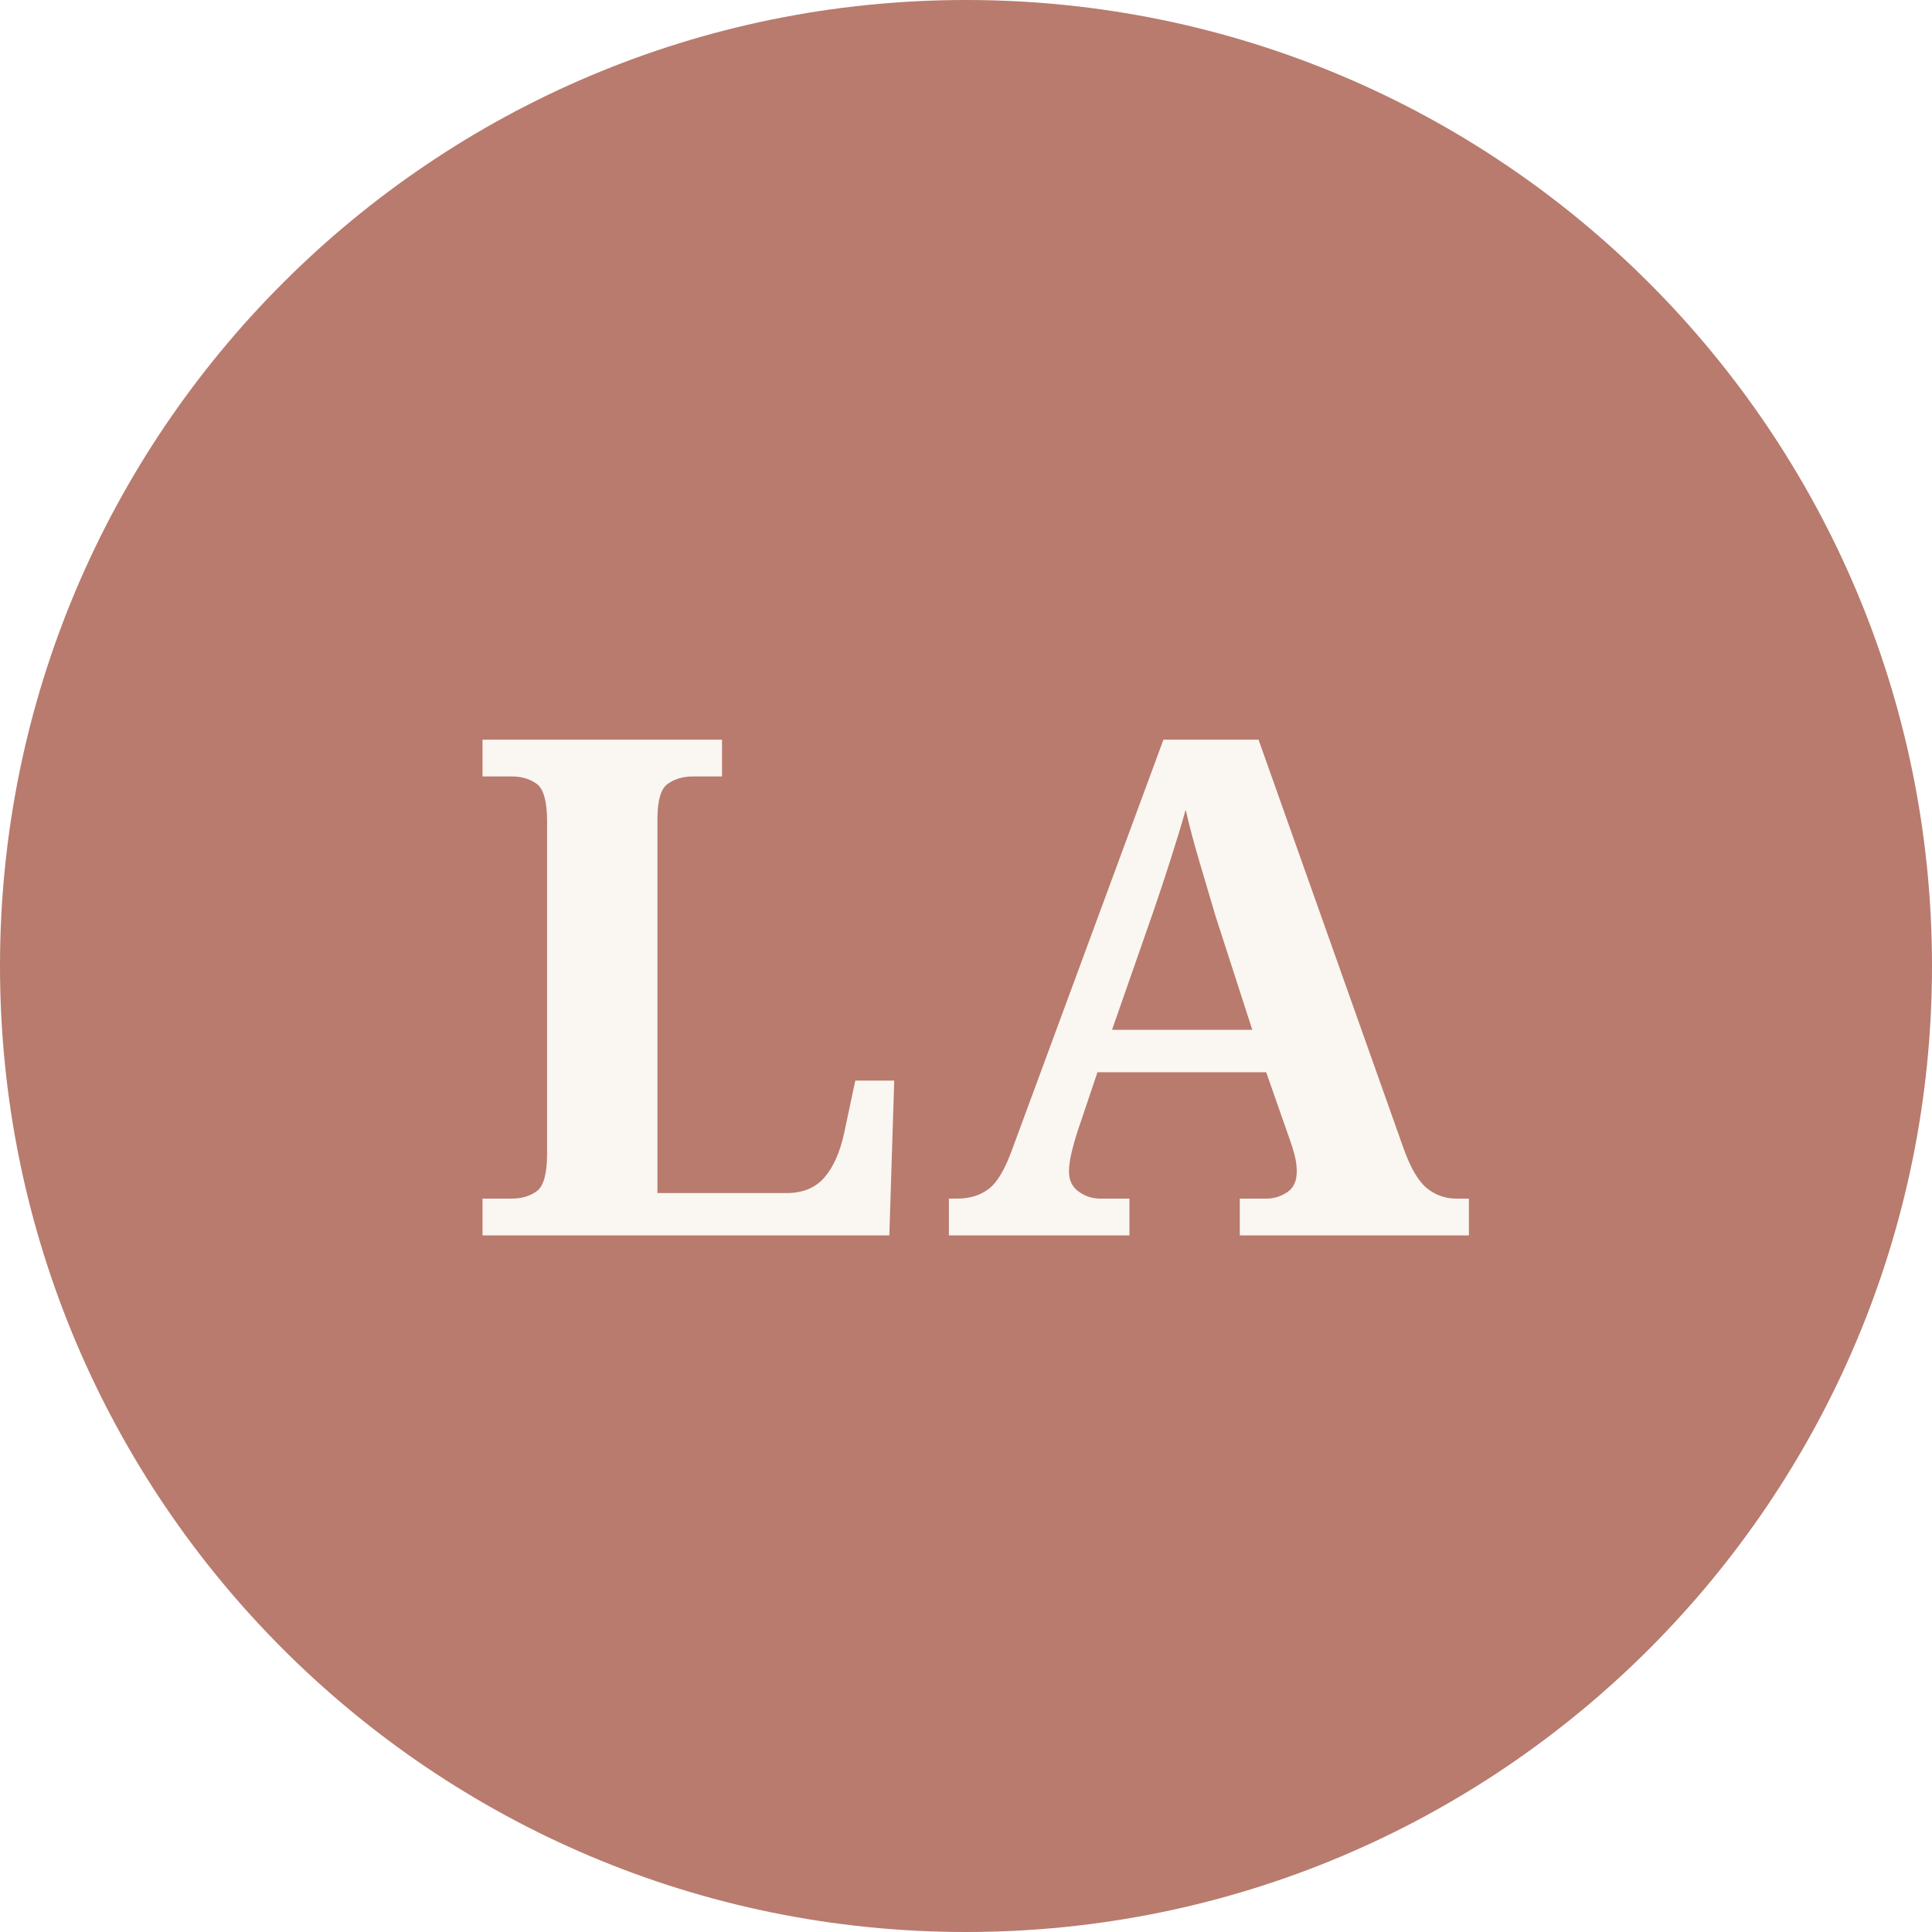
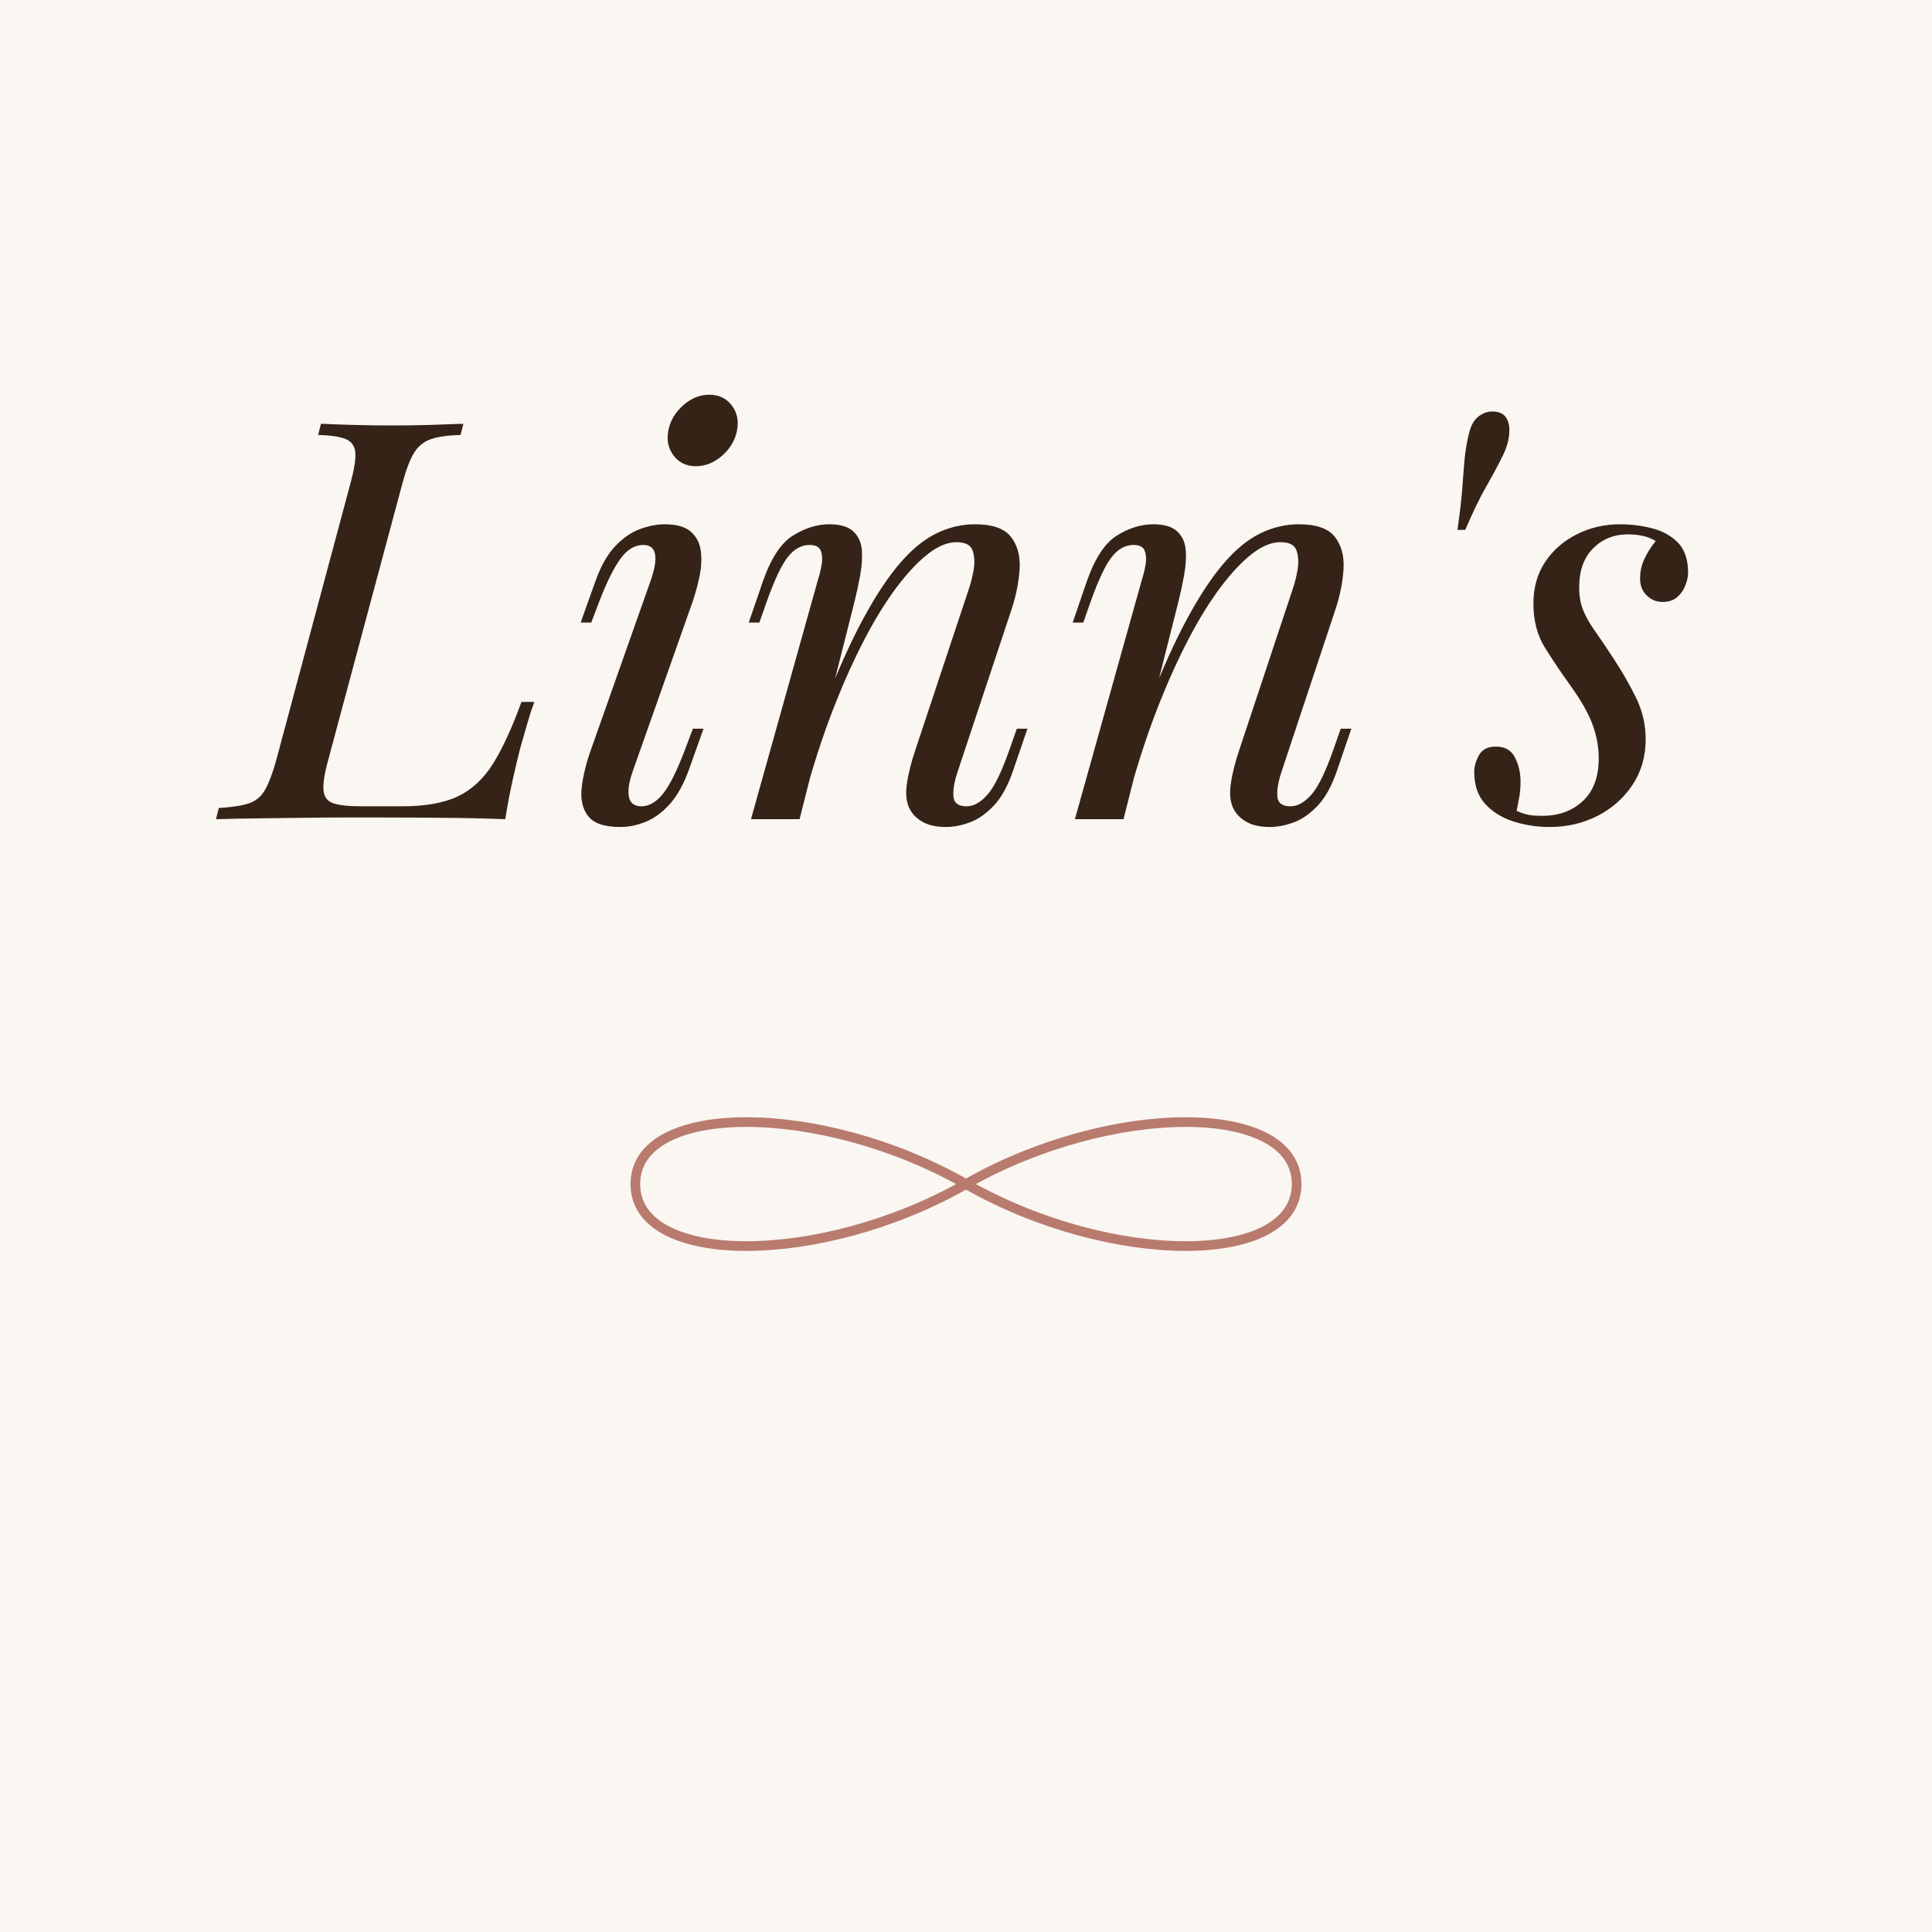
<svg xmlns="http://www.w3.org/2000/svg" width="512" height="512" viewBox="0 0 512 512">
-   <circle cx="256" cy="256" r="256" fill="#B87B6E" />
-   <text x="50%" y="50%" text-anchor="middle" dominant-baseline="central" font-family="Georgia, 'Playfair Display', serif" font-size="184" font-weight="700" letter-spacing="7.68" fill="#FAF6F1">LA</text>
+   <rect width="512" height="512" fill="#FAF6F1" />
+   <path d="M138.19 186.01L141.60 186.01Q140.71 188.38 139.82 191.48Q138.93 194.59 137.90 198.14Q137.16 200.96 135.97 206.21Q134.79 211.46 133.90 217.09Q126.35 216.79 116.88 216.72Q107.41 216.64 100.01 216.64Q96.75 216.64 91.65 216.64Q86.54 216.64 80.62 216.72Q74.70 216.79 68.63 216.87Q62.56 216.94 57.24 217.09L57.98 214.13Q63.01 213.83 65.82 212.94Q68.63 212.06 70.19 209.39Q71.74 206.73 73.22 201.40L92.90 127.99Q94.38 122.52 94.16 119.93Q93.94 117.34 91.65 116.37Q89.35 115.41 84.32 115.26L85.06 112.30Q88.17 112.45 93.20 112.60Q98.23 112.75 104 112.75Q109.18 112.75 114.29 112.60Q119.40 112.45 122.80 112.30L122.06 115.26Q117.03 115.41 114.22 116.37Q111.40 117.34 109.78 119.93Q108.15 122.52 106.67 127.99L86.98 201.40Q85.50 206.73 85.73 209.39Q85.95 212.06 88.32 212.87Q90.68 213.68 95.72 213.68L106.52 213.68Q115.84 213.68 121.39 211.02Q126.94 208.36 130.72 202.29Q134.49 196.22 138.19 186.01 M177.12 114.08Q177.86 110.23 181.04 107.42Q184.22 104.61 187.92 104.61Q191.77 104.61 193.91 107.42Q196.06 110.23 195.32 114.08Q194.58 117.93 191.40 120.74Q188.22 123.55 184.37 123.55Q180.67 123.55 178.52 120.74Q176.38 117.93 177.12 114.08M156.69 198.44L172.53 153.60Q175.64 144.42 170.46 144.42Q167.05 144.42 164.39 148.12Q161.72 151.82 158.76 159.52L156.69 164.99L153.88 164.99L157.73 154.19Q159.95 147.97 163.06 144.72Q166.16 141.46 169.64 140.20Q173.12 138.94 176.08 138.94Q180.82 138.94 183.04 140.87Q185.26 142.79 185.70 145.90Q186.14 149.01 185.40 152.63Q184.66 156.26 183.48 159.66L167.64 204.51Q166.16 208.80 166.68 211.24Q167.20 213.68 170.01 213.68Q172.97 213.68 175.64 210.43Q178.30 207.17 181.56 198.59L183.63 193.11L186.44 193.11L182.59 203.92Q180.52 209.69 177.56 213.02Q174.60 216.35 171.20 217.75Q167.79 219.16 164.39 219.16Q158.02 219.16 155.80 216.20Q153.58 213.24 154.18 208.50Q154.77 203.77 156.69 198.44 M226.40 159.66L211.90 217.09L199.02 217.09L216.78 153.60Q217.37 151.82 217.74 149.67Q218.11 147.53 217.52 145.97Q216.93 144.42 214.56 144.42Q211.30 144.42 208.79 147.60Q206.27 150.78 203.16 159.52L201.24 164.99L198.43 164.99L202.13 154.19Q205.38 144.86 210.19 141.90Q215 138.94 219.74 138.94Q224.18 138.94 226.18 140.87Q228.18 142.79 228.40 145.83Q228.62 148.86 227.95 152.49Q227.29 156.11 226.40 159.66M214.41 207.02L218.70 186.30Q223.88 172.98 228.77 163.96Q233.65 154.93 238.39 149.38Q243.12 143.83 248.08 141.39Q253.04 138.94 258.37 138.94Q265.32 138.94 267.91 142.27Q270.50 145.60 270.21 150.71Q269.91 155.82 268.14 161.29L253.78 204.51Q252.45 208.50 252.67 211.09Q252.89 213.68 256.15 213.68Q258.96 213.68 261.70 210.58Q264.44 207.47 267.54 198.59L269.47 193.11L272.28 193.11L268.58 203.92Q266.51 210.13 263.47 213.39Q260.44 216.64 257.11 217.90Q253.78 219.16 250.67 219.16Q247.12 219.16 244.83 217.98Q242.53 216.79 241.35 214.87Q239.72 212.20 240.31 207.91Q240.90 203.62 242.68 198.44L256.74 156.11Q257.48 154.04 258 151.15Q258.52 148.27 257.78 145.97Q257.04 143.68 253.48 143.68Q249.93 143.68 245.94 146.79Q241.94 149.90 237.65 155.59Q233.36 161.29 229.21 169.21Q225.07 177.13 221.29 186.67Q217.52 196.22 214.41 207.02 M312.24 159.66L297.74 217.09L284.86 217.09L302.62 153.60Q303.21 151.82 303.58 149.67Q303.95 147.53 303.36 145.97Q302.77 144.42 300.40 144.42Q297.14 144.42 294.63 147.60Q292.11 150.78 289 159.52L287.08 164.99L284.27 164.99L287.97 154.19Q291.22 144.86 296.03 141.90Q300.84 138.94 305.58 138.94Q310.02 138.94 312.02 140.87Q314.02 142.79 314.24 145.83Q314.46 148.86 313.79 152.49Q313.13 156.11 312.24 159.66M300.25 207.02L304.54 186.30Q309.72 172.98 314.61 163.96Q319.49 154.93 324.23 149.38Q328.96 143.83 333.92 141.39Q338.88 138.94 344.21 138.94Q351.16 138.94 353.75 142.27Q356.34 145.60 356.05 150.71Q355.75 155.82 353.98 161.29L339.62 204.51Q338.29 208.50 338.51 211.09Q338.73 213.68 341.99 213.68Q344.80 213.68 347.54 210.58Q350.28 207.47 353.38 198.59L355.31 193.11L358.12 193.11L354.42 203.92Q352.35 210.13 349.31 213.39Q346.28 216.64 342.95 217.90Q339.62 219.16 336.51 219.16Q332.96 219.16 330.67 217.98Q328.37 216.79 327.19 214.87Q325.56 212.20 326.15 207.91Q326.74 203.62 328.52 198.44L342.58 156.11Q343.32 154.04 343.84 151.15Q344.36 148.27 343.62 145.97Q342.88 143.68 339.32 143.68Q335.77 143.68 331.78 146.79Q327.78 149.90 323.49 155.59Q319.20 161.29 315.05 169.21Q310.91 177.13 307.13 186.67Q303.36 196.22 300.25 207.02 M400 113.93Q400 117.19 398.30 120.67Q396.60 124.14 393.94 128.81Q391.27 133.47 388.31 140.42L386.24 140.42Q387.28 133.17 387.57 128.81Q387.87 124.44 388.16 121.41Q388.46 118.37 389.20 115.26Q389.94 111.86 391.72 110.45Q393.49 109.05 395.42 109.05Q397.93 109.05 398.97 110.45Q400 111.86 400 113.93 M401.93 214.87Q403.11 215.46 404.52 215.83Q405.92 216.20 408.74 216.20Q415.25 216.20 419.47 212.28Q423.68 208.36 423.68 200.96Q423.68 196.37 421.98 191.85Q420.28 187.34 415.99 181.42Q412.58 176.68 409.48 171.73Q406.37 166.77 406.37 159.96Q406.37 153.60 409.48 148.93Q412.58 144.27 417.84 141.61Q423.09 138.94 429.31 138.94Q433.60 138.94 437.74 139.98Q441.89 141.02 444.63 143.75Q447.36 146.49 447.36 151.82Q447.36 153.15 446.70 155Q446.03 156.85 444.55 158.18Q443.07 159.52 440.56 159.52Q438.19 159.52 436.41 157.81Q434.64 156.11 434.64 153.30Q434.64 150.64 435.75 148.19Q436.86 145.75 438.78 143.38Q435.97 141.61 431.38 141.61Q425.90 141.61 422.20 145.31Q418.50 149.01 418.50 155.67Q418.50 159.07 419.54 161.66Q420.58 164.25 422.57 167.06Q424.57 169.88 427.38 174.17Q431.08 179.79 433.60 184.97Q436.12 190.15 436.12 195.92Q436.12 202.73 432.64 207.99Q429.16 213.24 423.39 216.20Q417.62 219.16 410.66 219.16Q405.63 219.16 401.04 217.68Q396.45 216.20 393.57 213.02Q390.68 209.84 390.68 204.51Q390.68 202.44 391.94 200.14Q393.20 197.85 396.45 197.85Q400 197.85 401.48 200.73Q402.96 203.62 402.96 207.17Q402.96 209.54 402.59 211.39Q402.22 213.24 401.93 214.87" fill="#352318" />
+   <g transform="translate(108.1344, 275.456) scale(0.5476504)">
+     <path d="M 110 70 C 110 30, 200 30, 270 70 C 340 110, 430 110, 430 70 C 430 30, 340 30, 270 70 C 200 110, 110 110, 110 70 Z" fill="none" stroke="#B87B6E" stroke-width="4.675" stroke-linejoin="round" stroke-linecap="round" />
+   </g>
</svg>
